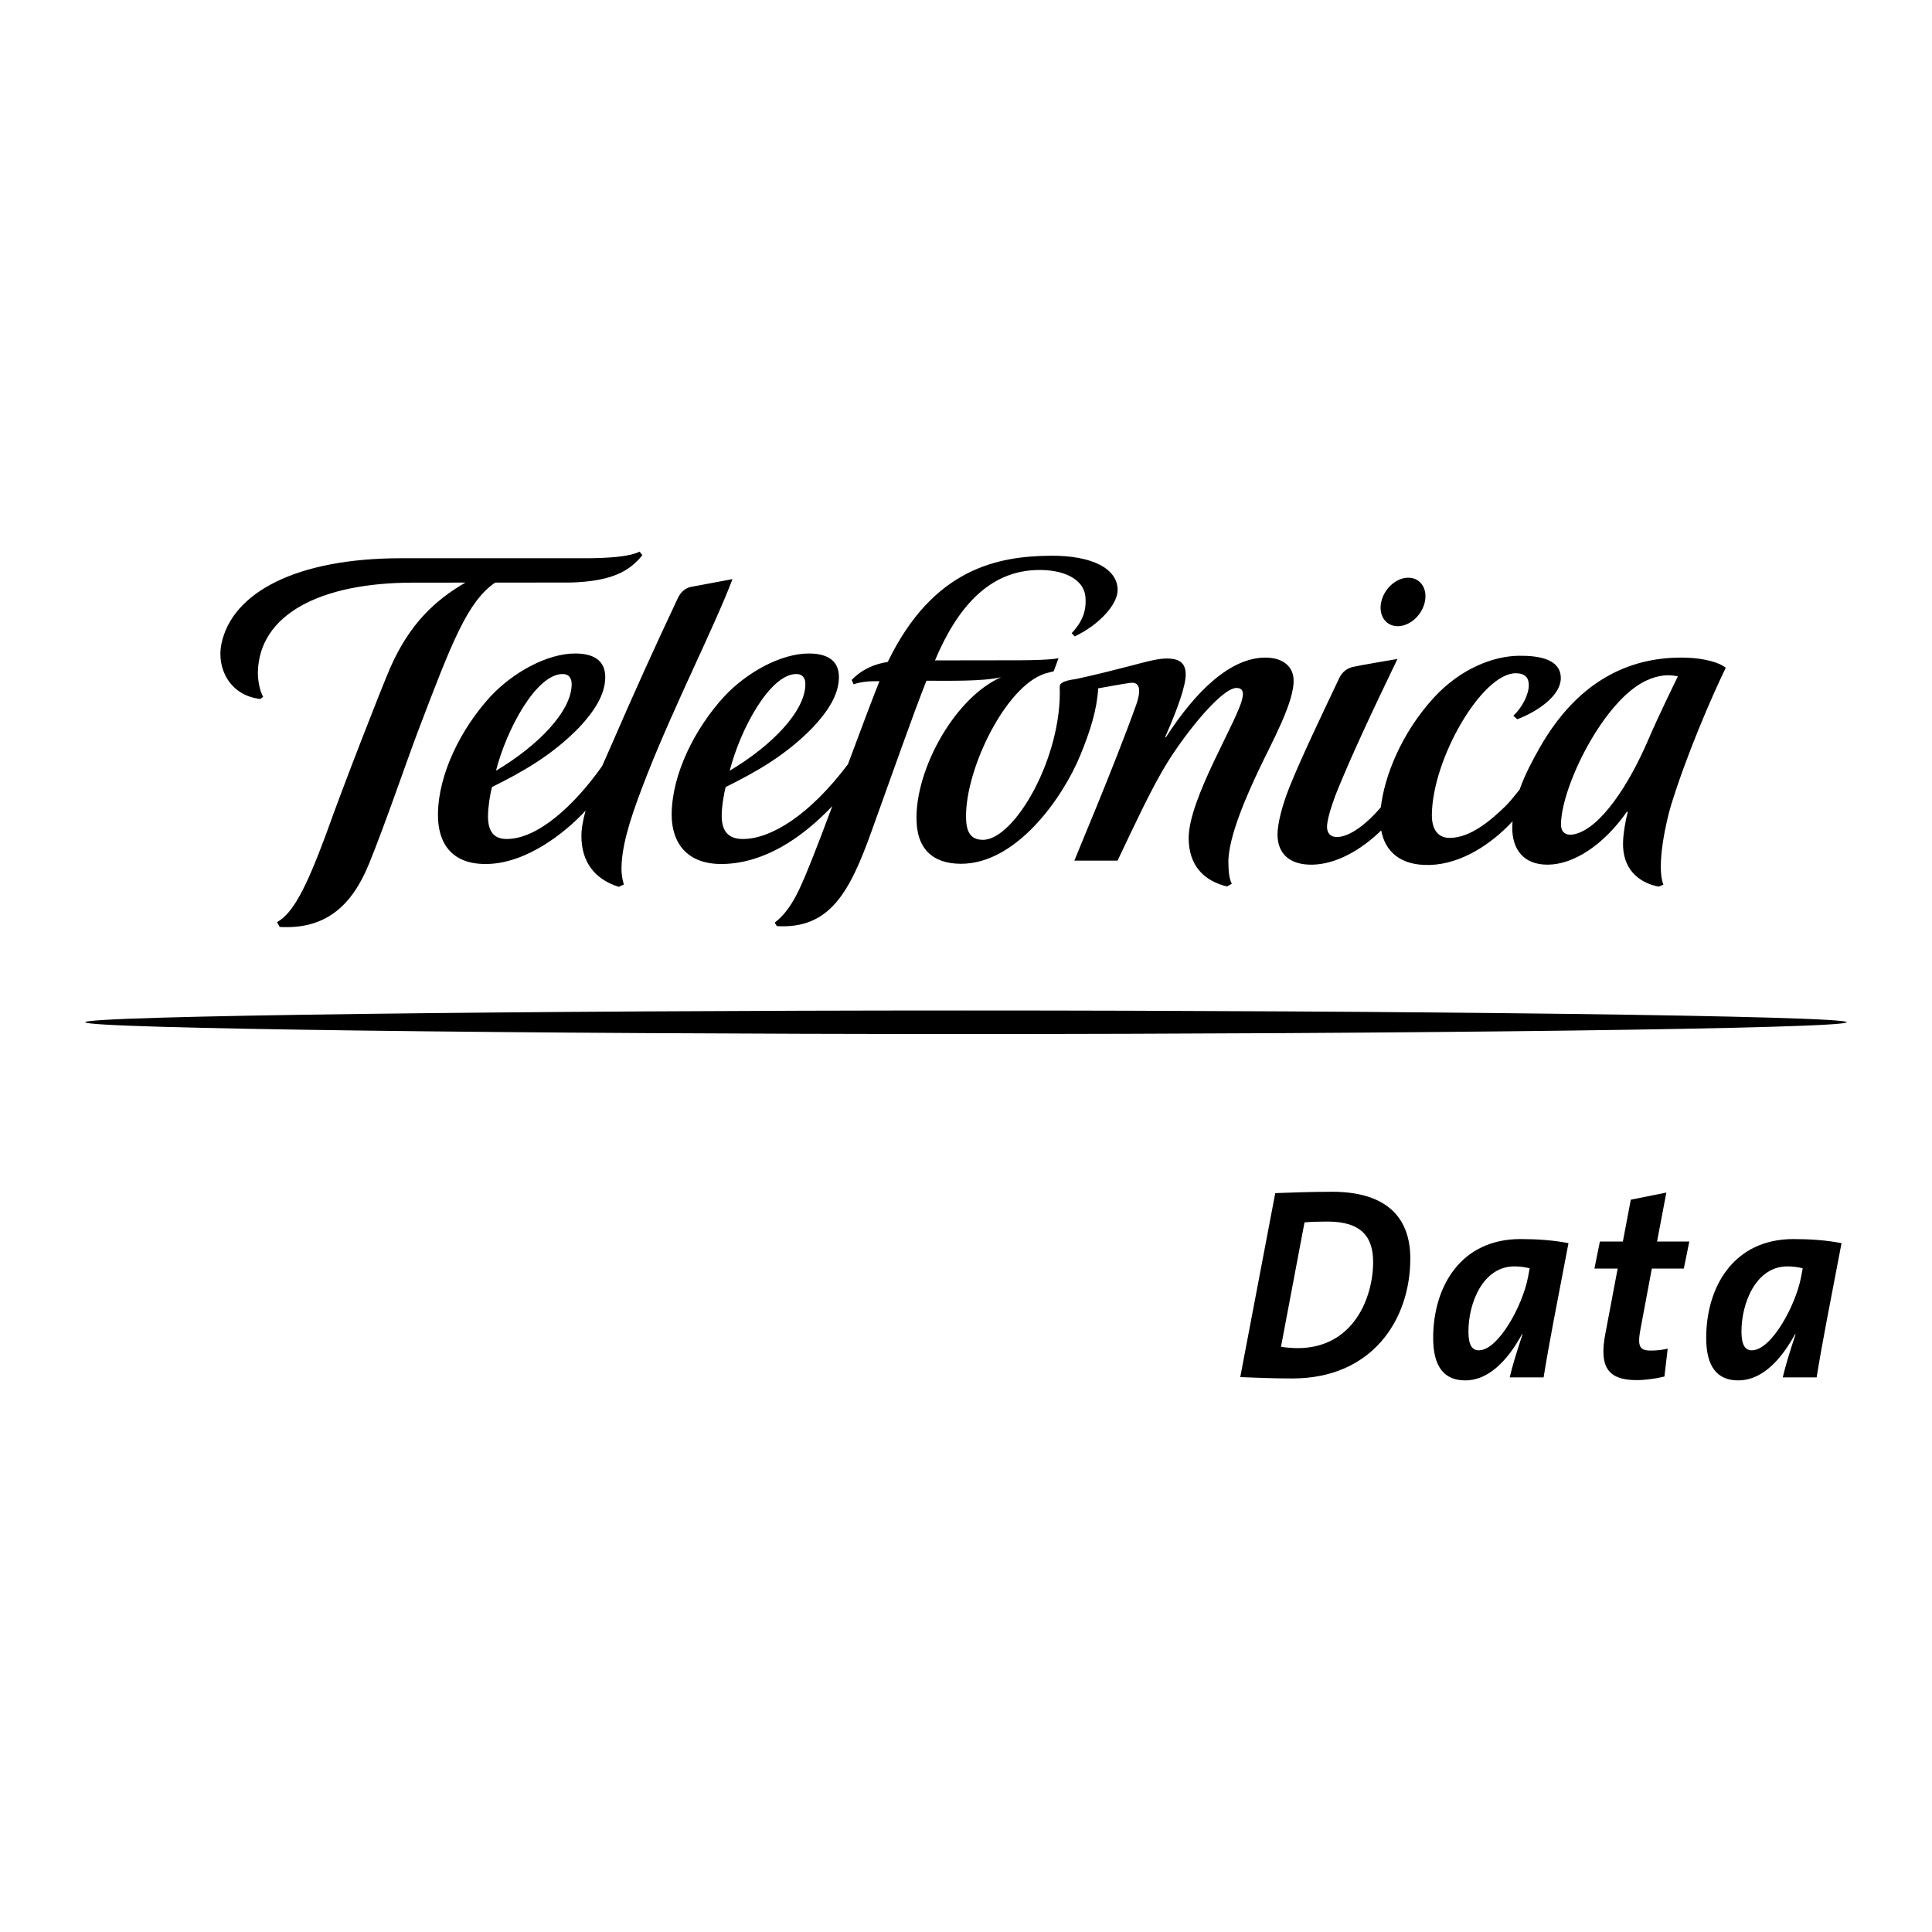
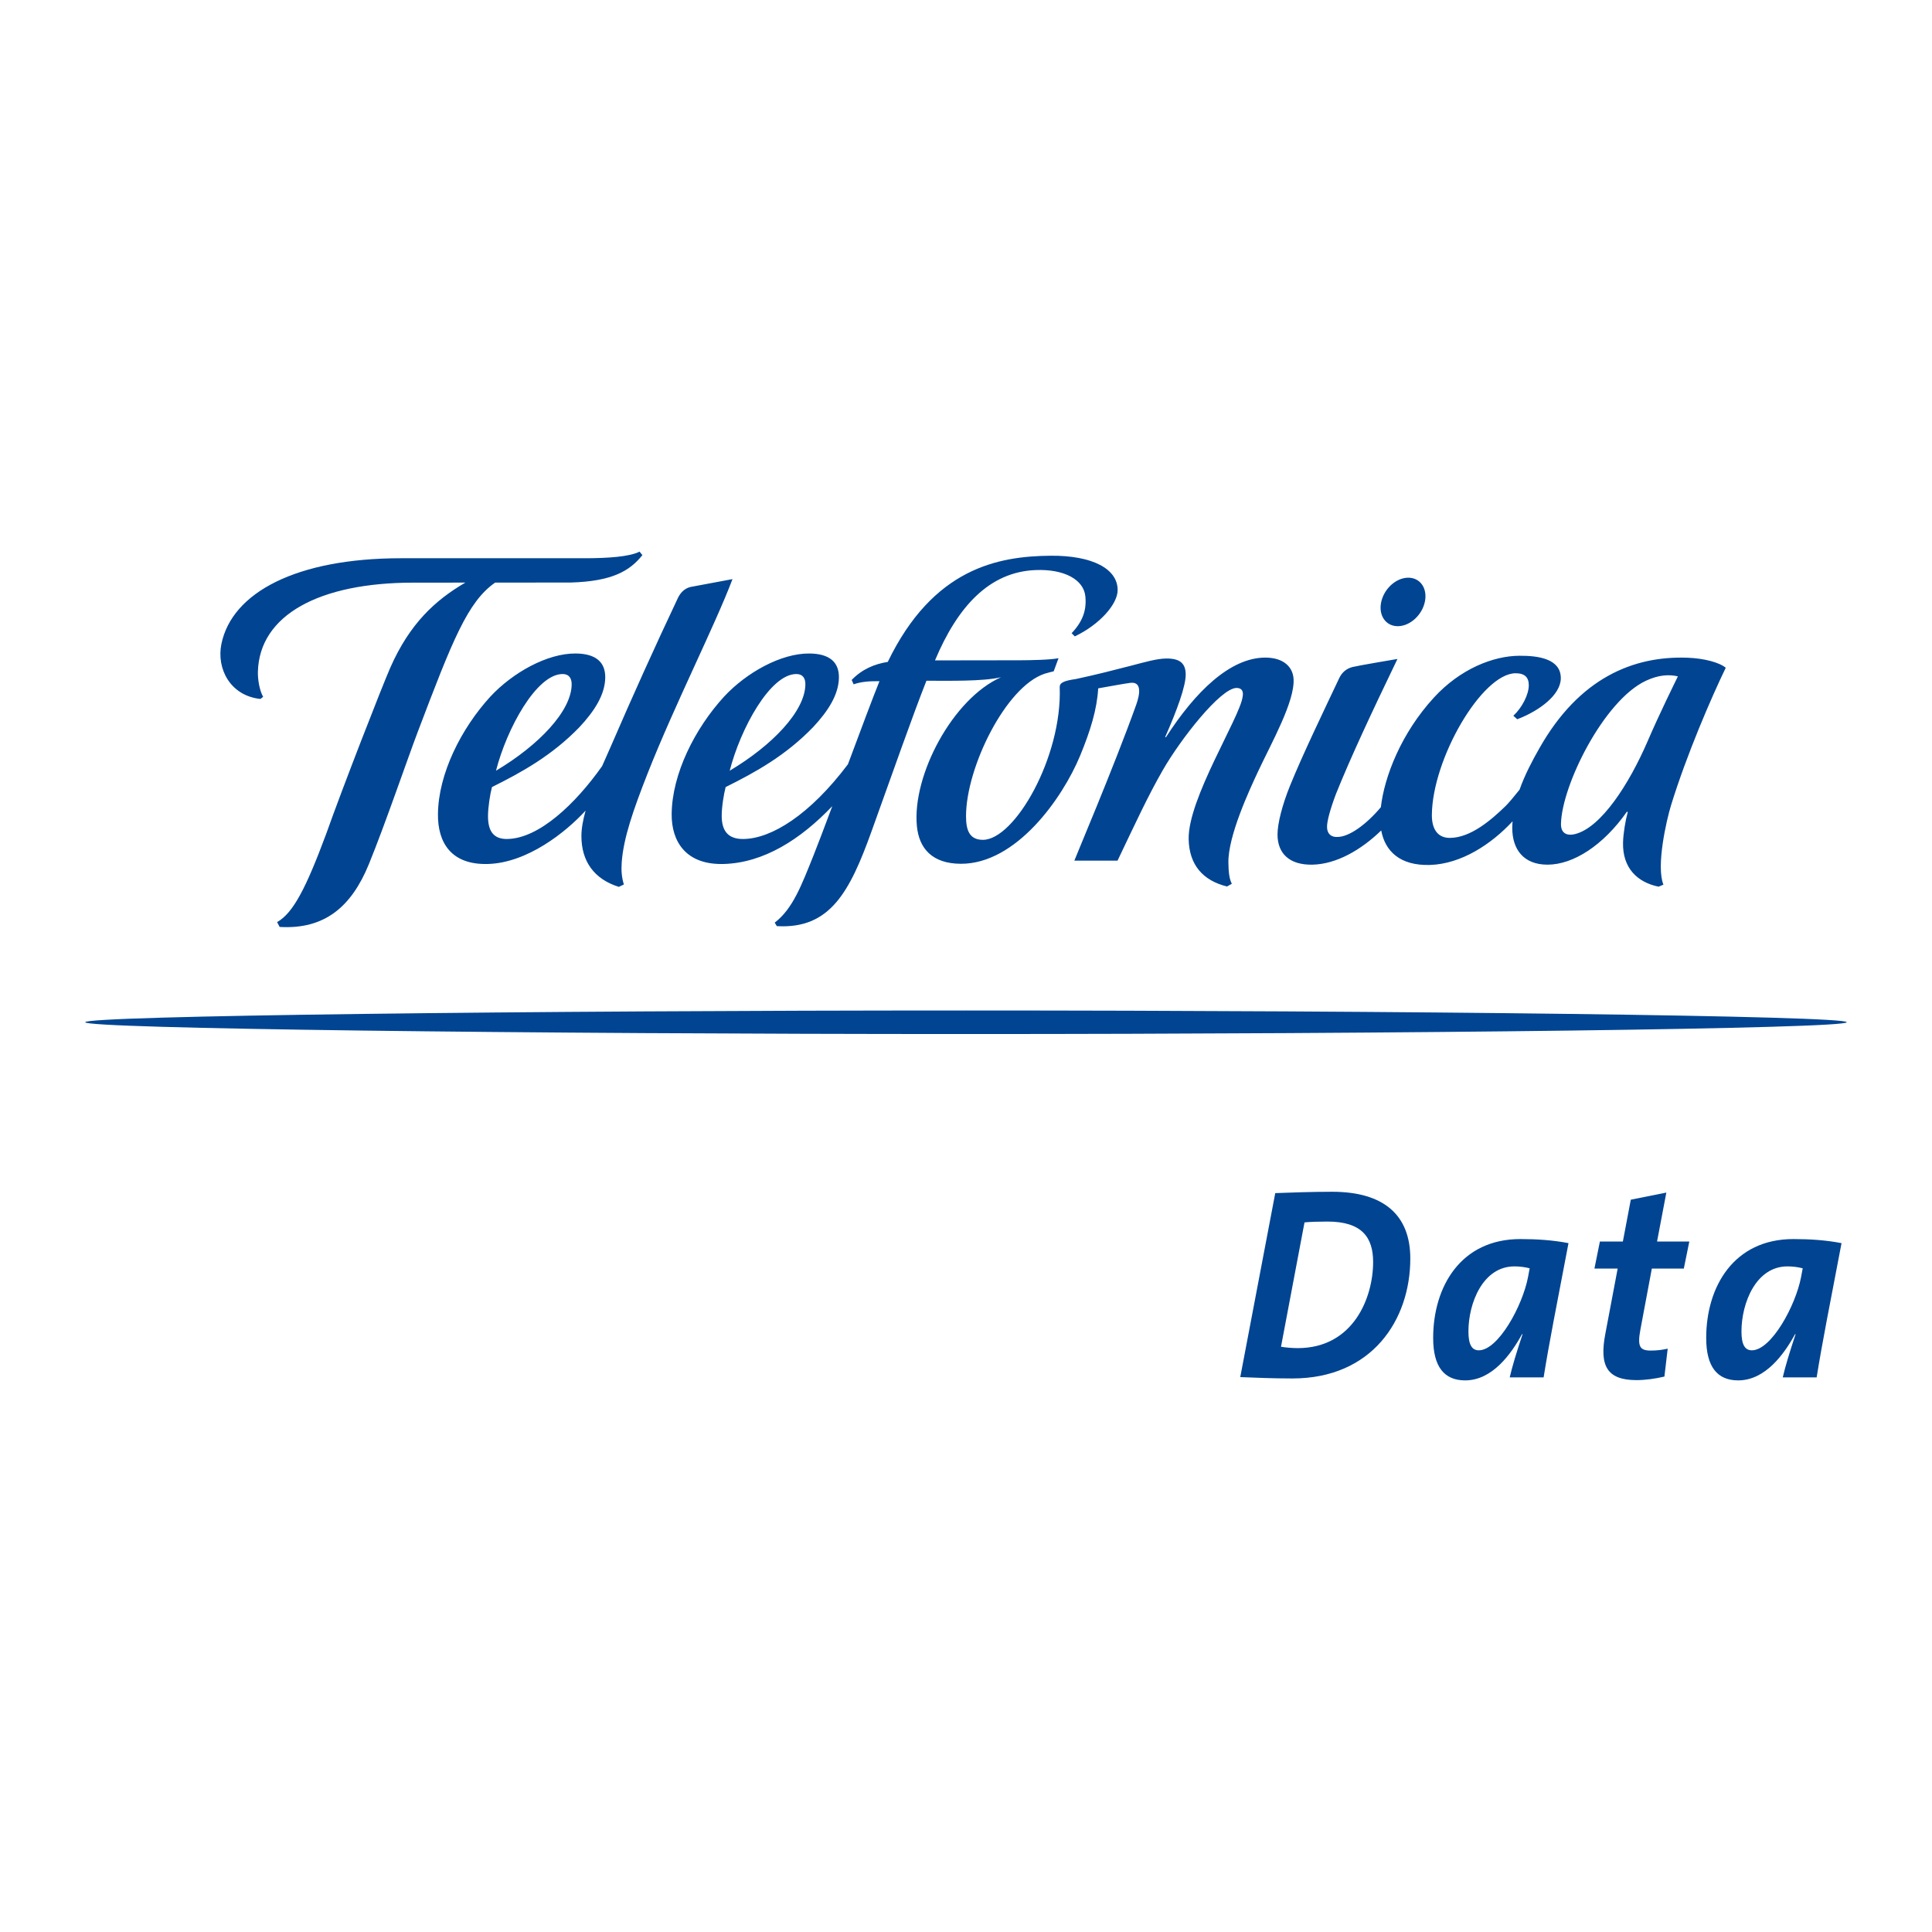
<svg xmlns="http://www.w3.org/2000/svg" viewBox="0 0 192.755 192.757">
  <path fill="none" d="M0 0h192.755v192.757H0z" />
-   <path d="M60.075 76.432c-2.669 3.784-6.314 7.24-9.48 7.275-1.318.016-1.909-.742-1.907-2.287.002-.92.218-2.229.396-2.894 3.002-1.492 6.014-3.169 8.735-5.986 1.502-1.61 2.533-3.231 2.566-4.91.027-1.586-.958-2.412-2.937-2.431-2.851-.026-6.297 1.914-8.515 4.292-2.925 3.191-5.197 7.716-5.237 11.719-.034 2.848 1.309 5.09 4.98 4.99 3.925-.111 7.757-3.151 9.749-5.325-.258.925-.417 1.789-.417 2.534 0 2.525 1.262 4.299 3.735 5.075l.501-.242c-.216-.683-.275-1.391-.216-2.202.18-2.446 1.147-5.212 2.58-8.863 2.708-6.869 6.713-14.749 8.474-19.398l-4.202.786c-.646.159-1.03.645-1.25 1.107a481.914 481.914 0 0 0-6.679 14.779c-.284.633-.583 1.3-.876 1.981zm-3.929-9.184c.642.003.89.444.89 1.021-.009 2.681-3.316 6.106-7.55 8.625 1.063-4.171 4.037-9.662 6.66-9.646zM127.459 83.26c0 1.891 1.187 3.055 3.493 3.008 2.387-.054 4.838-1.463 6.853-3.414.381 2.05 1.854 3.53 4.859 3.443 3.14-.096 6.136-2.08 8.247-4.357a7.947 7.947 0 0 0-.031.671c0 2.097 1.099 3.657 3.515 3.657 2.596 0 5.587-1.951 7.93-5.293l.077.047c-.219.779-.452 2.134-.47 3.046-.06 2.531 1.423 3.963 3.551 4.397l.477-.204c-.744-1.839.297-6.406.761-7.92 1.542-5.01 4.022-10.755 5.458-13.718-.651-.543-2.182-.941-3.814-1.001-5.395-.199-10.812 2.016-14.782 9.037-.684 1.204-1.439 2.613-1.976 4.129-.565.713-1.135 1.383-1.389 1.627-1.432 1.393-3.475 3.159-5.54 3.183-1.184.015-1.823-.805-1.82-2.275.038-5.623 5.002-14.135 8.354-14.152.912 0 1.317.407 1.317 1.197 0 .91-.651 2.214-1.539 3.043l.386.35c2.235-.854 4.338-2.439 4.347-4.093.006-1.916-2.188-2.26-4.151-2.242-2.595.018-5.882 1.308-8.509 4.171-3.275 3.566-4.946 7.9-5.294 10.939-1.5 1.779-3.174 2.947-4.295 2.966-.639.048-1.067-.293-1.075-.98-.014-.57.31-1.768.895-3.32 1.449-3.607 3.55-8.102 6.131-13.457 0 0-3.928.662-4.482.803-.611.156-1.059.54-1.328 1.111-1.671 3.535-3.667 7.674-4.905 10.724-.783 1.93-1.251 3.78-1.251 4.877zm36.749-15.338c1.287-.605 2.329-.645 3.196-.44-.322.668-1.836 3.717-3.018 6.467-1.858 4.302-4.646 8.62-7.236 9.266-.908.225-1.429-.153-1.41-1.019.075-3.832 4.271-12.301 8.468-14.274zM72.253 69.491c-2.926 3.191-5.202 7.716-5.24 11.719-.028 2.765 1.435 5.093 5.189 4.99 4.001-.111 7.677-2.458 10.839-5.774-.8 2.129-1.487 3.959-1.887 4.949-1.185 2.941-2.053 5.297-3.861 6.677l.211.348c5.3.309 7.27-3.392 9.455-9.473 2.192-6.083 4.033-11.364 5.472-15.01 2.311 0 5.594.077 7.44-.347-4.822 2.138-8.876 9.794-8.393 14.841.212 2.224 1.513 3.758 4.384 3.769 5.512.022 10.14-6.513 11.914-10.812 1.015-2.471 1.672-4.584 1.79-6.69 1.299-.233 2.558-.462 3.178-.545 1.222-.171.981 1.159.614 2.189-2.248 6.268-6.148 15.429-6.17 15.546l4.31-.003c1.846-3.864 2.996-6.371 4.493-8.99 1.775-3.102 5.777-8.228 7.381-8.238.561-.003.712.374.601.909-.304 2.09-5.453 10.158-5.379 14.161.045 2.591 1.431 4.15 3.827 4.739l.479-.271c-.286-.553-.325-1.284-.342-2.103-.05-2.658 2.113-7.287 2.967-9.117 1.326-2.836 3.678-6.976 3.534-9.228-.068-1.12-.926-2.11-2.805-2.118-3.512-.008-7.004 3.403-9.934 7.955l-.065-.045c1.16-2.622 2.081-5.118 2.043-6.285-.031-1.1-.634-1.546-1.948-1.533-.931.007-2.182.373-3.424.696-1.726.446-3.566.919-5.576 1.349-1.235.176-1.641.384-1.621.82.251 6.975-4.495 15.217-7.657 15.225-1.371.004-1.691-.992-1.691-2.362 0-4.845 3.964-12.934 7.854-14.216.327-.106.669-.174.893-.237l.481-1.306c-.826.169-2.768.201-3.801.206-1.038.005-8.523.012-8.523.012 2.253-5.365 5.412-8.831 10.036-9.013 2.876-.115 4.806.966 4.966 2.625.137 1.399-.272 2.511-1.37 3.676l.316.318c2.509-1.201 4.263-3.222 4.274-4.606.017-2.153-2.55-3.476-6.683-3.442-5.237.042-11.726 1.236-16.25 10.593-1.344.213-2.57.733-3.602 1.801l.196.435c.718-.257 1.59-.331 2.577-.311-.625 1.538-1.876 4.881-3.146 8.288-3.798 5.045-7.63 7.424-10.423 7.455-1.542.021-2.164-.813-2.171-2.294-.005-.918.217-2.207.392-2.886 3.008-1.492 6.016-3.169 8.733-5.986 1.502-1.61 2.535-3.231 2.568-4.91.032-1.586-.957-2.412-2.937-2.431-2.846-.027-6.295 1.913-8.508 4.291zm7.209-2.243c.646.003.896.444.891 1.021-.015 2.681-3.318 6.106-7.549 8.625 1.065-4.171 4.035-9.662 6.658-9.646zM139.491 62.475c1.207-.021 2.407-1.125 2.674-2.462.27-1.332-.487-2.397-1.696-2.375-1.208.022-2.403 1.125-2.672 2.462-.273 1.334.489 2.397 1.694 2.375zM96.381 100.817c-43.597 0-87.878.526-87.878 1.171 0 .648 44.281 1.178 87.878 1.178 43.59 0 87.87-.53 87.87-1.178 0-.645-44.279-1.171-87.87-1.171z" fill="black" />
-   <path d="M25.982 69.735l.273-.211c-.391-.681-.542-1.812-.525-2.498.146-5.671 6.136-8.896 15.517-8.896 0 0 2.324 0 5.18-.003-3.018 1.762-5.541 4.087-7.477 8.463-.833 1.89-4.794 12.048-6.413 16.627-2.012 5.408-3.29 7.879-4.891 8.782l.254.482c4.498.266 7.168-2.022 8.903-6.264 1.639-4.012 3.806-10.383 4.887-13.224 3.455-9.103 4.969-12.964 7.711-14.867 3.812-.003 7.532-.003 7.542-.006 4.117-.122 5.878-1.144 7.149-2.735l-.285-.35c-1.023.533-3.268.645-5.159.661H40.024c-10.459 0-16.878 3.422-17.934 8.552-.502 2.46.871 5.165 3.892 5.487z" fill="black" />
-   <path d="M140.707 125.557c0-4.281-2.591-6.654-7.801-6.654-2.046 0-4.255.082-5.673.135l-3.491 18.356c1.527.055 3.082.136 5.208.136 7.911-.001 11.757-5.809 11.757-11.973zm-3.709.355c0 3.547-1.965 8.591-7.528 8.591-.492 0-1.201-.055-1.664-.137l2.346-12.408c.573-.055 1.337-.082 2.292-.082 3.463-.001 4.554 1.608 4.554 4.036zM156.489 124.03c-1.527-.3-3.164-.408-4.8-.408-5.945 0-8.701 4.745-8.701 9.872 0 2.891 1.119 4.228 3.191 4.228 2.701 0 4.582-2.618 5.674-4.61h.055c-.628 1.883-1.037 3.247-1.282 4.311h3.381c.573-3.575 1.282-7.092 2.482-13.393zm-3.873 2.509l-.163.874c-.545 2.863-2.973 7.309-4.91 7.309-.682 0-1.037-.545-1.037-1.882 0-2.836 1.446-6.491 4.583-6.491a6.052 6.052 0 0 1 1.527.19z" fill-rule="evenodd" clip-rule="evenodd" fill="black" />
-   <path d="M168.544 123.867h-3.219l.927-4.882-3.546.709-.791 4.173h-2.292l-.545 2.698h2.318l-1.227 6.493c-.628 3.246.19 4.637 3.109 4.637.845 0 1.882-.137 2.782-.354l.327-2.783c-.49.108-1.008.19-1.69.19-1.119 0-1.337-.436-1.037-2.074l1.145-6.109h3.191l.548-2.698z" fill="black" />
-   <path d="M183.731 124.03c-1.528-.3-3.165-.408-4.801-.408-5.945 0-8.701 4.745-8.701 9.872 0 2.891 1.119 4.228 3.191 4.228 2.701 0 4.583-2.618 5.674-4.61h.055c-.627 1.883-1.037 3.247-1.282 4.311h3.381c.574-3.575 1.282-7.092 2.483-13.393zm-3.873 2.509l-.164.874c-.545 2.863-2.974 7.309-4.91 7.309-.682 0-1.037-.545-1.037-1.882 0-2.836 1.446-6.491 4.583-6.491a6.06 6.06 0 0 1 1.528.19z" fill-rule="evenodd" clip-rule="evenodd" fill="black" />
+   <path d="M60.075 76.432c-2.669 3.784-6.314 7.24-9.48 7.275-1.318.016-1.909-.742-1.907-2.287.002-.92.218-2.229.396-2.894 3.002-1.492 6.014-3.169 8.735-5.986 1.502-1.61 2.533-3.231 2.566-4.91.027-1.586-.958-2.412-2.937-2.431-2.851-.026-6.297 1.914-8.515 4.292-2.925 3.191-5.197 7.716-5.237 11.719-.034 2.848 1.309 5.09 4.98 4.99 3.925-.111 7.757-3.151 9.749-5.325-.258.925-.417 1.789-.417 2.534 0 2.525 1.262 4.299 3.735 5.075l.501-.242c-.216-.683-.275-1.391-.216-2.202.18-2.446 1.147-5.212 2.58-8.863 2.708-6.869 6.713-14.749 8.474-19.398l-4.202.786c-.646.159-1.03.645-1.25 1.107a481.914 481.914 0 0 0-6.679 14.779c-.284.633-.583 1.3-.876 1.981zm-3.929-9.184c.642.003.89.444.89 1.021-.009 2.681-3.316 6.106-7.55 8.625 1.063-4.171 4.037-9.662 6.66-9.646zM127.459 83.26c0 1.891 1.187 3.055 3.493 3.008 2.387-.054 4.838-1.463 6.853-3.414.381 2.05 1.854 3.53 4.859 3.443 3.14-.096 6.136-2.08 8.247-4.357a7.947 7.947 0 0 0-.031.671c0 2.097 1.099 3.657 3.515 3.657 2.596 0 5.587-1.951 7.93-5.293l.077.047c-.219.779-.452 2.134-.47 3.046-.06 2.531 1.423 3.963 3.551 4.397l.477-.204c-.744-1.839.297-6.406.761-7.92 1.542-5.01 4.022-10.755 5.458-13.718-.651-.543-2.182-.941-3.814-1.001-5.395-.199-10.812 2.016-14.782 9.037-.684 1.204-1.439 2.613-1.976 4.129-.565.713-1.135 1.383-1.389 1.627-1.432 1.393-3.475 3.159-5.54 3.183-1.184.015-1.823-.805-1.82-2.275.038-5.623 5.002-14.135 8.354-14.152.912 0 1.317.407 1.317 1.197 0 .91-.651 2.214-1.539 3.043l.386.35c2.235-.854 4.338-2.439 4.347-4.093.006-1.916-2.188-2.26-4.151-2.242-2.595.018-5.882 1.308-8.509 4.171-3.275 3.566-4.946 7.9-5.294 10.939-1.5 1.779-3.174 2.947-4.295 2.966-.639.048-1.067-.293-1.075-.98-.014-.57.31-1.768.895-3.32 1.449-3.607 3.55-8.102 6.131-13.457 0 0-3.928.662-4.482.803-.611.156-1.059.54-1.328 1.111-1.671 3.535-3.667 7.674-4.905 10.724-.783 1.93-1.251 3.78-1.251 4.877zm36.749-15.338c1.287-.605 2.329-.645 3.196-.44-.322.668-1.836 3.717-3.018 6.467-1.858 4.302-4.646 8.62-7.236 9.266-.908.225-1.429-.153-1.41-1.019.075-3.832 4.271-12.301 8.468-14.274zM72.253 69.491c-2.926 3.191-5.202 7.716-5.24 11.719-.028 2.765 1.435 5.093 5.189 4.99 4.001-.111 7.677-2.458 10.839-5.774-.8 2.129-1.487 3.959-1.887 4.949-1.185 2.941-2.053 5.297-3.861 6.677l.211.348c5.3.309 7.27-3.392 9.455-9.473 2.192-6.083 4.033-11.364 5.472-15.01 2.311 0 5.594.077 7.44-.347-4.822 2.138-8.876 9.794-8.393 14.841.212 2.224 1.513 3.758 4.384 3.769 5.512.022 10.14-6.513 11.914-10.812 1.015-2.471 1.672-4.584 1.79-6.69 1.299-.233 2.558-.462 3.178-.545 1.222-.171.981 1.159.614 2.189-2.248 6.268-6.148 15.429-6.17 15.546l4.31-.003c1.846-3.864 2.996-6.371 4.493-8.99 1.775-3.102 5.777-8.228 7.381-8.238.561-.003.712.374.601.909-.304 2.09-5.453 10.158-5.379 14.161.045 2.591 1.431 4.15 3.827 4.739l.479-.271c-.286-.553-.325-1.284-.342-2.103-.05-2.658 2.113-7.287 2.967-9.117 1.326-2.836 3.678-6.976 3.534-9.228-.068-1.12-.926-2.11-2.805-2.118-3.512-.008-7.004 3.403-9.934 7.955l-.065-.045c1.16-2.622 2.081-5.118 2.043-6.285-.031-1.1-.634-1.546-1.948-1.533-.931.007-2.182.373-3.424.696-1.726.446-3.566.919-5.576 1.349-1.235.176-1.641.384-1.621.82.251 6.975-4.495 15.217-7.657 15.225-1.371.004-1.691-.992-1.691-2.362 0-4.845 3.964-12.934 7.854-14.216.327-.106.669-.174.893-.237l.481-1.306c-.826.169-2.768.201-3.801.206-1.038.005-8.523.012-8.523.012 2.253-5.365 5.412-8.831 10.036-9.013 2.876-.115 4.806.966 4.966 2.625.137 1.399-.272 2.511-1.37 3.676l.316.318c2.509-1.201 4.263-3.222 4.274-4.606.017-2.153-2.55-3.476-6.683-3.442-5.237.042-11.726 1.236-16.25 10.593-1.344.213-2.57.733-3.602 1.801l.196.435c.718-.257 1.59-.331 2.577-.311-.625 1.538-1.876 4.881-3.146 8.288-3.798 5.045-7.63 7.424-10.423 7.455-1.542.021-2.164-.813-2.171-2.294-.005-.918.217-2.207.392-2.886 3.008-1.492 6.016-3.169 8.733-5.986 1.502-1.61 2.535-3.231 2.568-4.91.032-1.586-.957-2.412-2.937-2.431-2.846-.027-6.295 1.913-8.508 4.291zm7.209-2.243c.646.003.896.444.891 1.021-.015 2.681-3.318 6.106-7.549 8.625 1.065-4.171 4.035-9.662 6.658-9.646zM139.491 62.475c1.207-.021 2.407-1.125 2.674-2.462.27-1.332-.487-2.397-1.696-2.375-1.208.022-2.403 1.125-2.672 2.462-.273 1.334.489 2.397 1.694 2.375zM96.381 100.817c-43.597 0-87.878.526-87.878 1.171 0 .648 44.281 1.178 87.878 1.178 43.59 0 87.87-.53 87.87-1.178 0-.645-44.279-1.171-87.87-1.171z" fill="#004492" />
+   <path d="M25.982 69.735l.273-.211c-.391-.681-.542-1.812-.525-2.498.146-5.671 6.136-8.896 15.517-8.896 0 0 2.324 0 5.18-.003-3.018 1.762-5.541 4.087-7.477 8.463-.833 1.89-4.794 12.048-6.413 16.627-2.012 5.408-3.29 7.879-4.891 8.782l.254.482c4.498.266 7.168-2.022 8.903-6.264 1.639-4.012 3.806-10.383 4.887-13.224 3.455-9.103 4.969-12.964 7.711-14.867 3.812-.003 7.532-.003 7.542-.006 4.117-.122 5.878-1.144 7.149-2.735l-.285-.35c-1.023.533-3.268.645-5.159.661H40.024c-10.459 0-16.878 3.422-17.934 8.552-.502 2.46.871 5.165 3.892 5.487z" fill="#004492" />
+   <path d="M140.707 125.557c0-4.281-2.591-6.654-7.801-6.654-2.046 0-4.255.082-5.673.135l-3.491 18.356c1.527.055 3.082.136 5.208.136 7.911-.001 11.757-5.809 11.757-11.973zm-3.709.355c0 3.547-1.965 8.591-7.528 8.591-.492 0-1.201-.055-1.664-.137l2.346-12.408c.573-.055 1.337-.082 2.292-.082 3.463-.001 4.554 1.608 4.554 4.036zM156.489 124.03c-1.527-.3-3.164-.408-4.8-.408-5.945 0-8.701 4.745-8.701 9.872 0 2.891 1.119 4.228 3.191 4.228 2.701 0 4.582-2.618 5.674-4.61h.055c-.628 1.883-1.037 3.247-1.282 4.311h3.381c.573-3.575 1.282-7.092 2.482-13.393zm-3.873 2.509l-.163.874c-.545 2.863-2.973 7.309-4.91 7.309-.682 0-1.037-.545-1.037-1.882 0-2.836 1.446-6.491 4.583-6.491a6.052 6.052 0 0 1 1.527.19z" fill-rule="evenodd" clip-rule="evenodd" fill="#004492" />
+   <path d="M168.544 123.867h-3.219l.927-4.882-3.546.709-.791 4.173h-2.292l-.545 2.698h2.318l-1.227 6.493c-.628 3.246.19 4.637 3.109 4.637.845 0 1.882-.137 2.782-.354l.327-2.783c-.49.108-1.008.19-1.69.19-1.119 0-1.337-.436-1.037-2.074l1.145-6.109h3.191l.548-2.698z" fill="#004492" />
+   <path d="M183.731 124.03c-1.528-.3-3.165-.408-4.801-.408-5.945 0-8.701 4.745-8.701 9.872 0 2.891 1.119 4.228 3.191 4.228 2.701 0 4.583-2.618 5.674-4.61h.055c-.627 1.883-1.037 3.247-1.282 4.311h3.381c.574-3.575 1.282-7.092 2.483-13.393zm-3.873 2.509l-.164.874c-.545 2.863-2.974 7.309-4.91 7.309-.682 0-1.037-.545-1.037-1.882 0-2.836 1.446-6.491 4.583-6.491a6.06 6.06 0 0 1 1.528.19z" fill-rule="evenodd" clip-rule="evenodd" fill="#004492" />
</svg>
